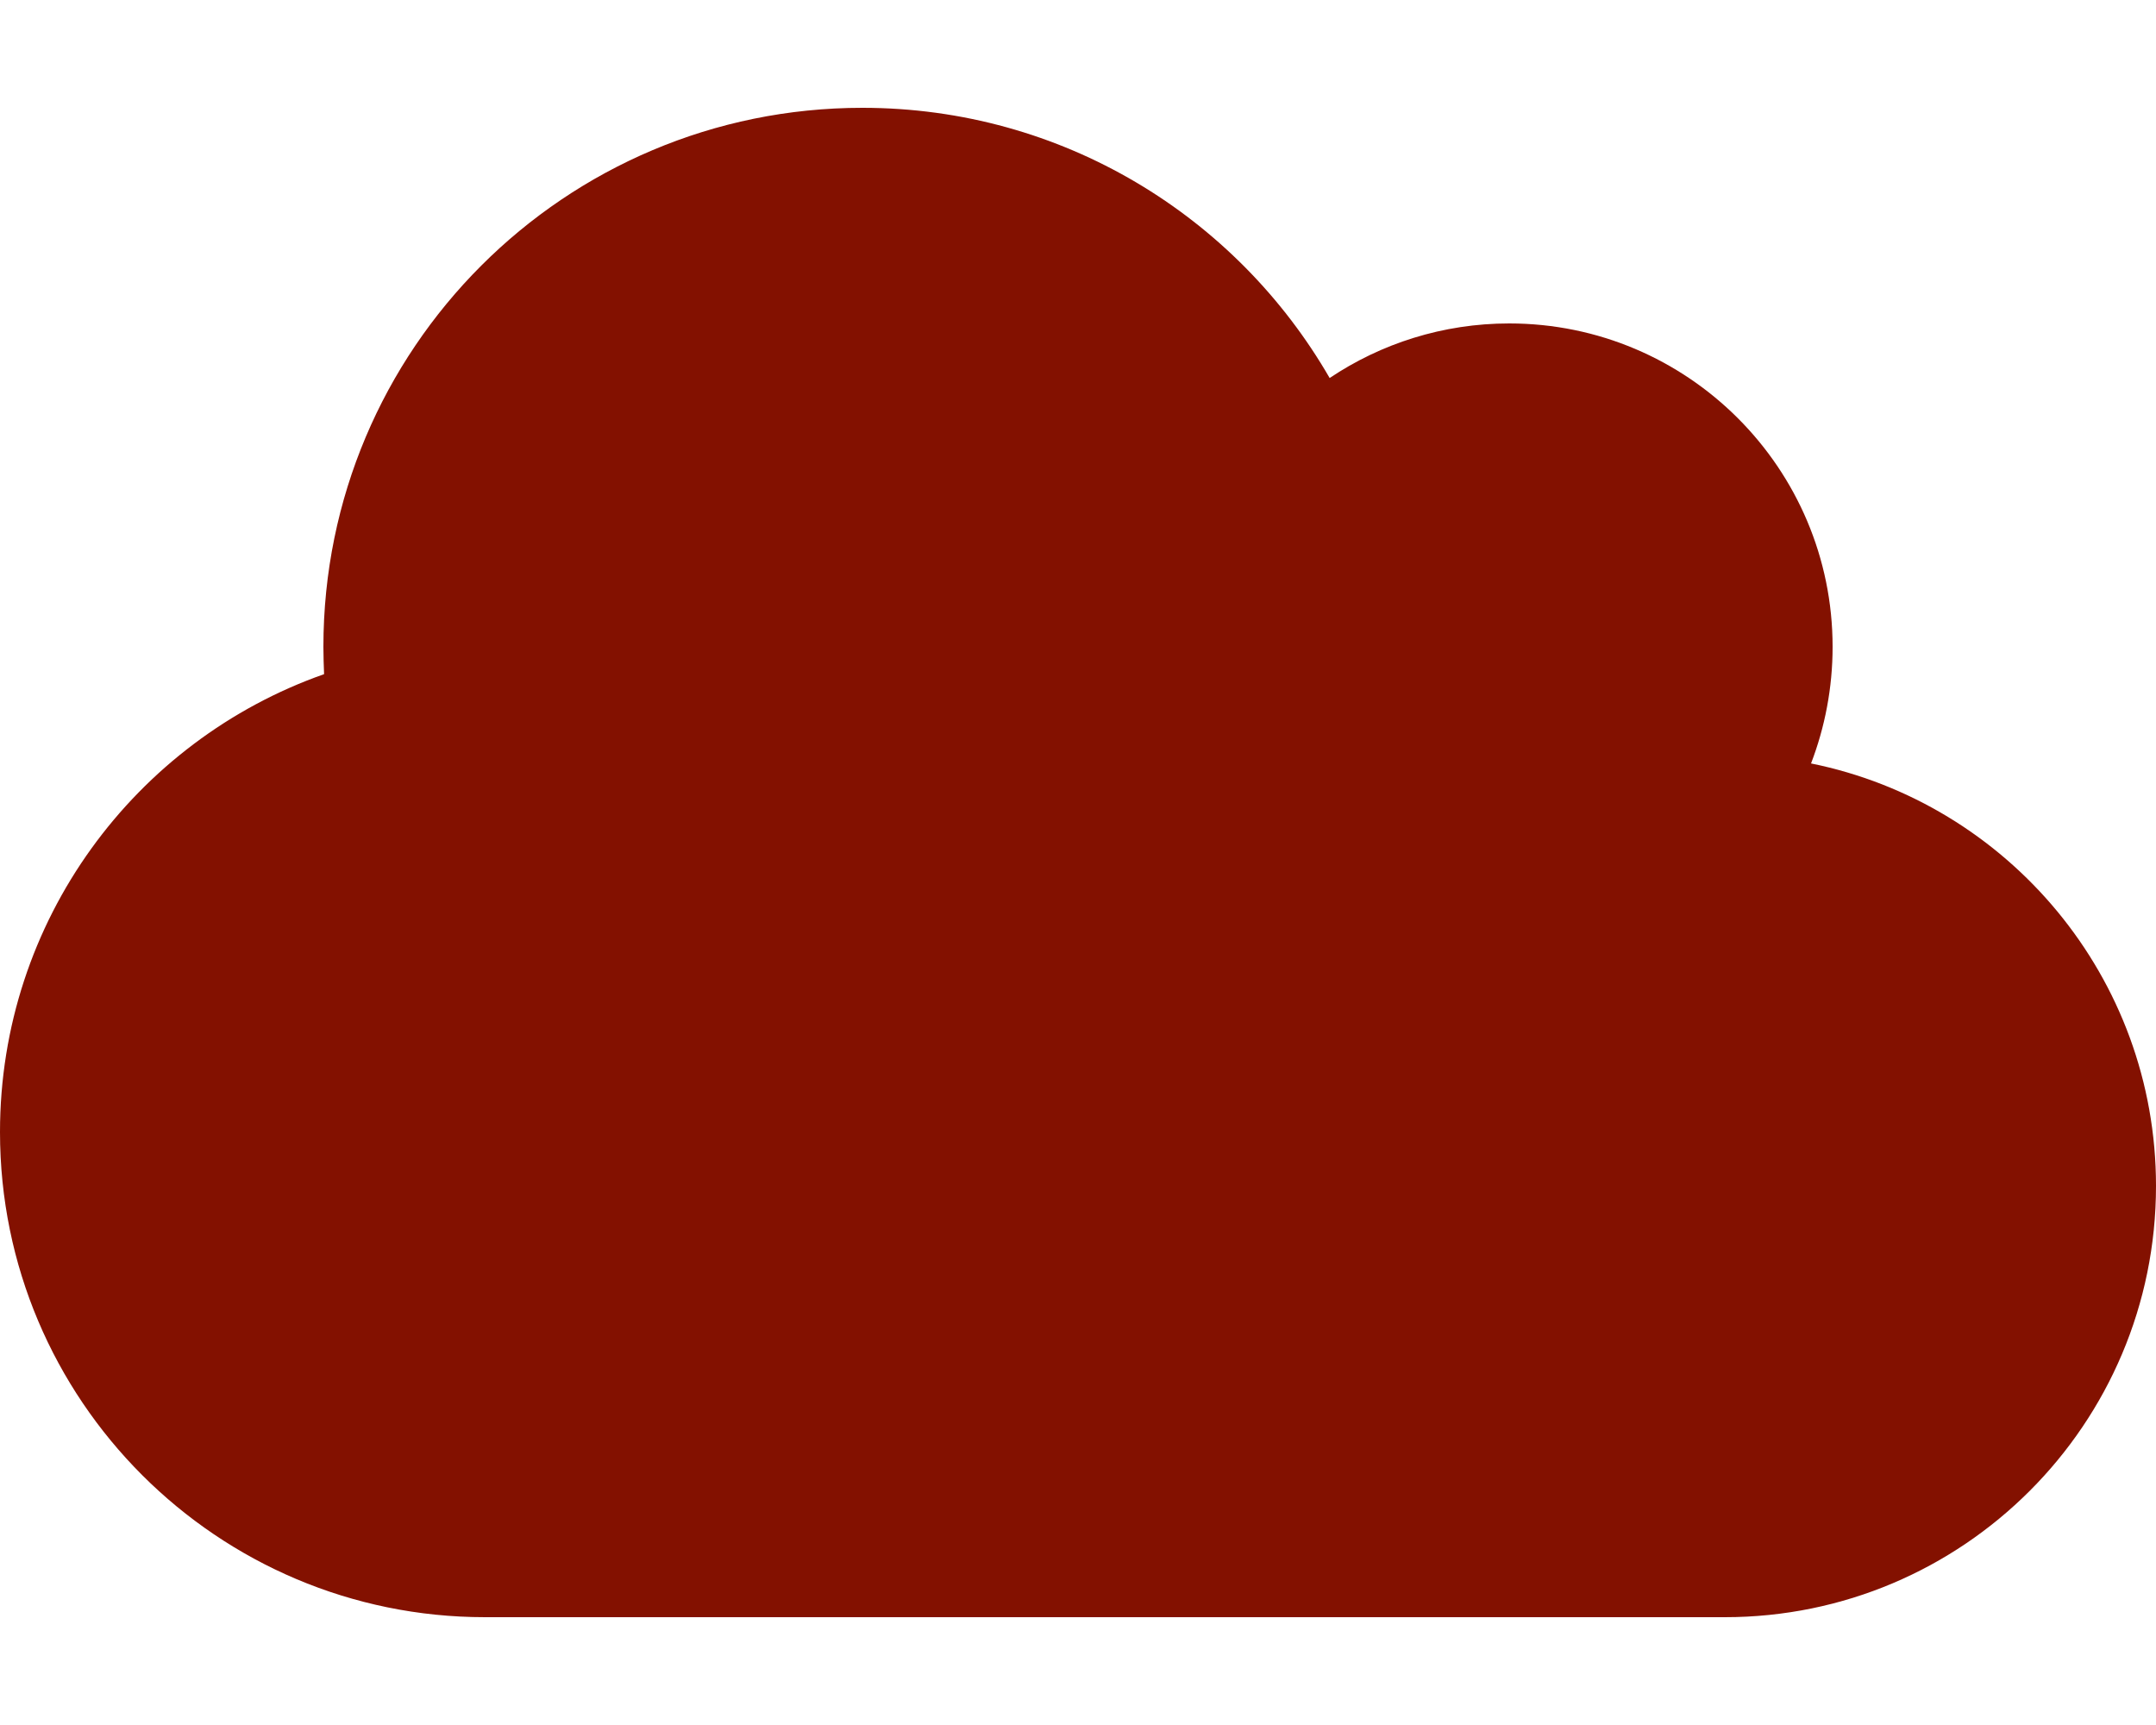
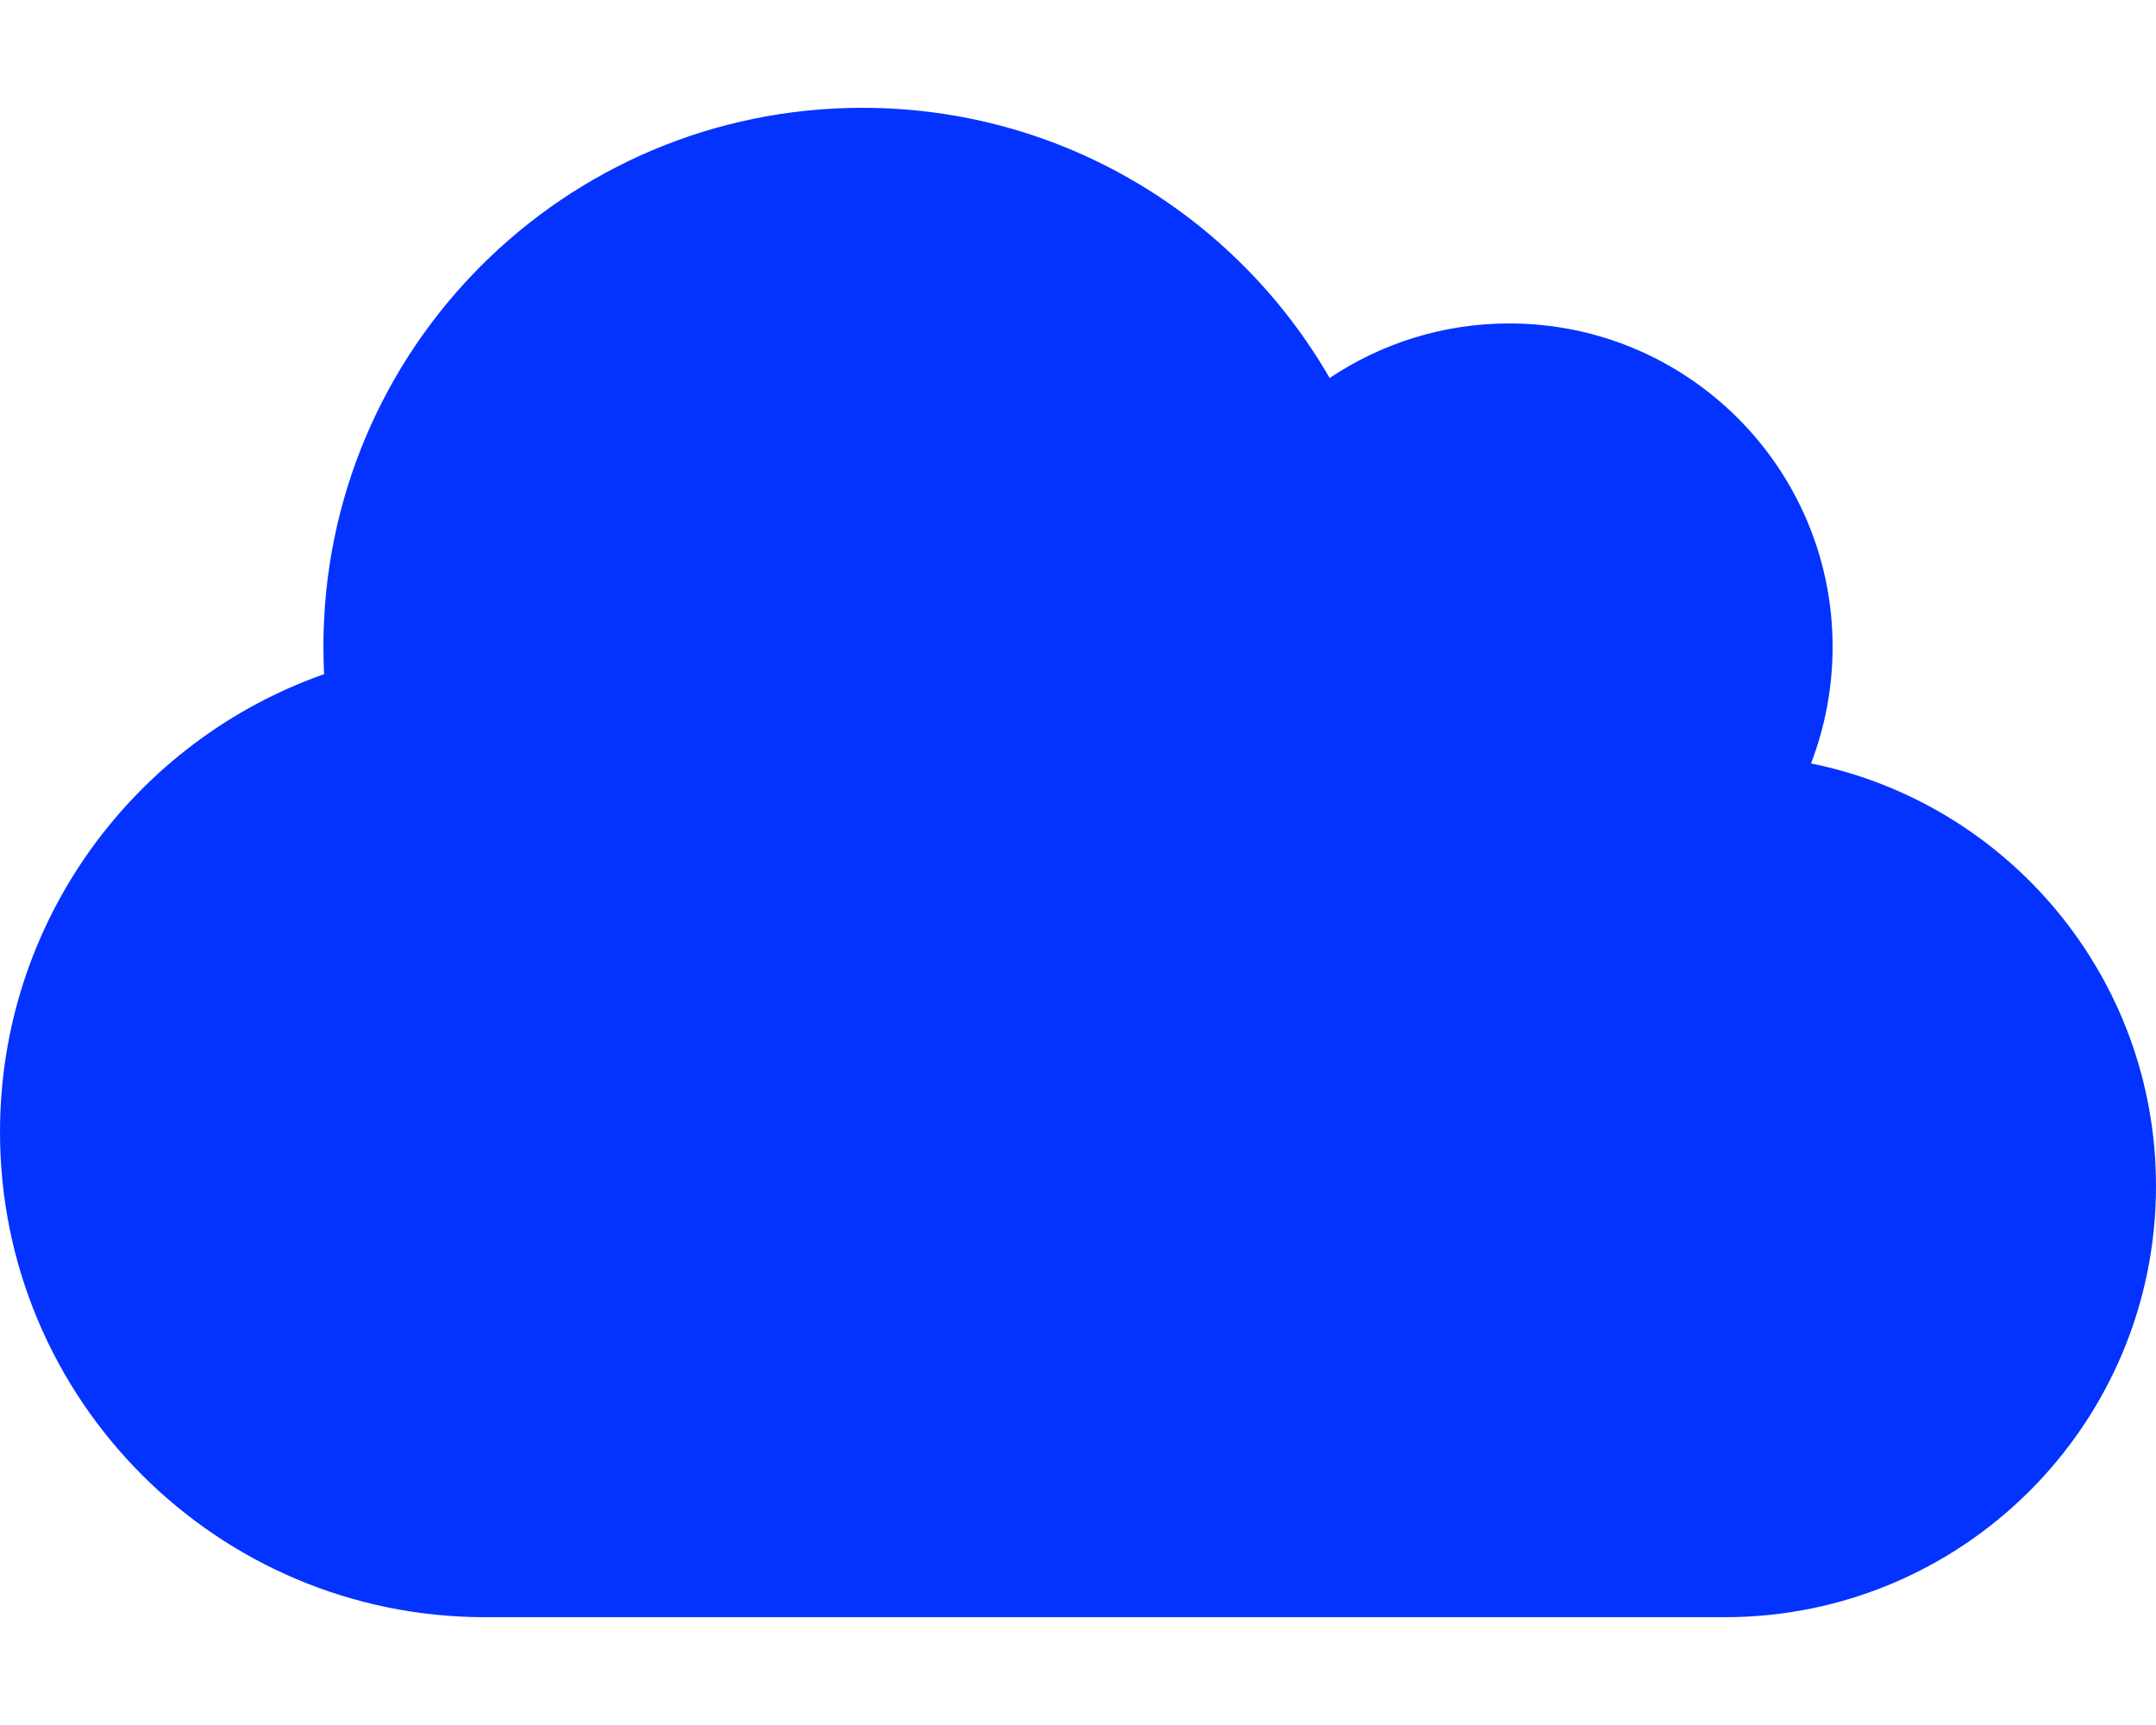
- <svg xmlns="http://www.w3.org/2000/svg" height="32" width="40" viewBox="0 0 640 512">
-   <path opacity="1" fill="#831100" d="M0 336c0 79.5 64.5 144 144 144H512c70.7 0 128-57.3 128-128c0-61.9-44-113.6-102.4-125.4c4.1-10.7 6.4-22.4 6.4-34.6c0-53-43-96-96-96c-19.7 0-38.1 6-53.3 16.2C367 64.2 315.3 32 256 32C167.6 32 96 103.6 96 192c0 2.7 .1 5.4 .2 8.1C40.2 219.8 0 273.2 0 336z" />
+ <svg xmlns="http://www.w3.org/2000/svg" height="16" width="20" viewBox="0 0 640 512">
+   <path opacity="1" fill="#0433ff" d="M0 336c0 79.5 64.5 144 144 144H512c70.7 0 128-57.3 128-128c0-61.9-44-113.6-102.4-125.4c4.1-10.7 6.4-22.4 6.4-34.6c0-53-43-96-96-96c-19.7 0-38.1 6-53.3 16.2C367 64.2 315.3 32 256 32C167.6 32 96 103.6 96 192c0 2.7 .1 5.4 .2 8.1C40.2 219.8 0 273.2 0 336z" />
</svg>
